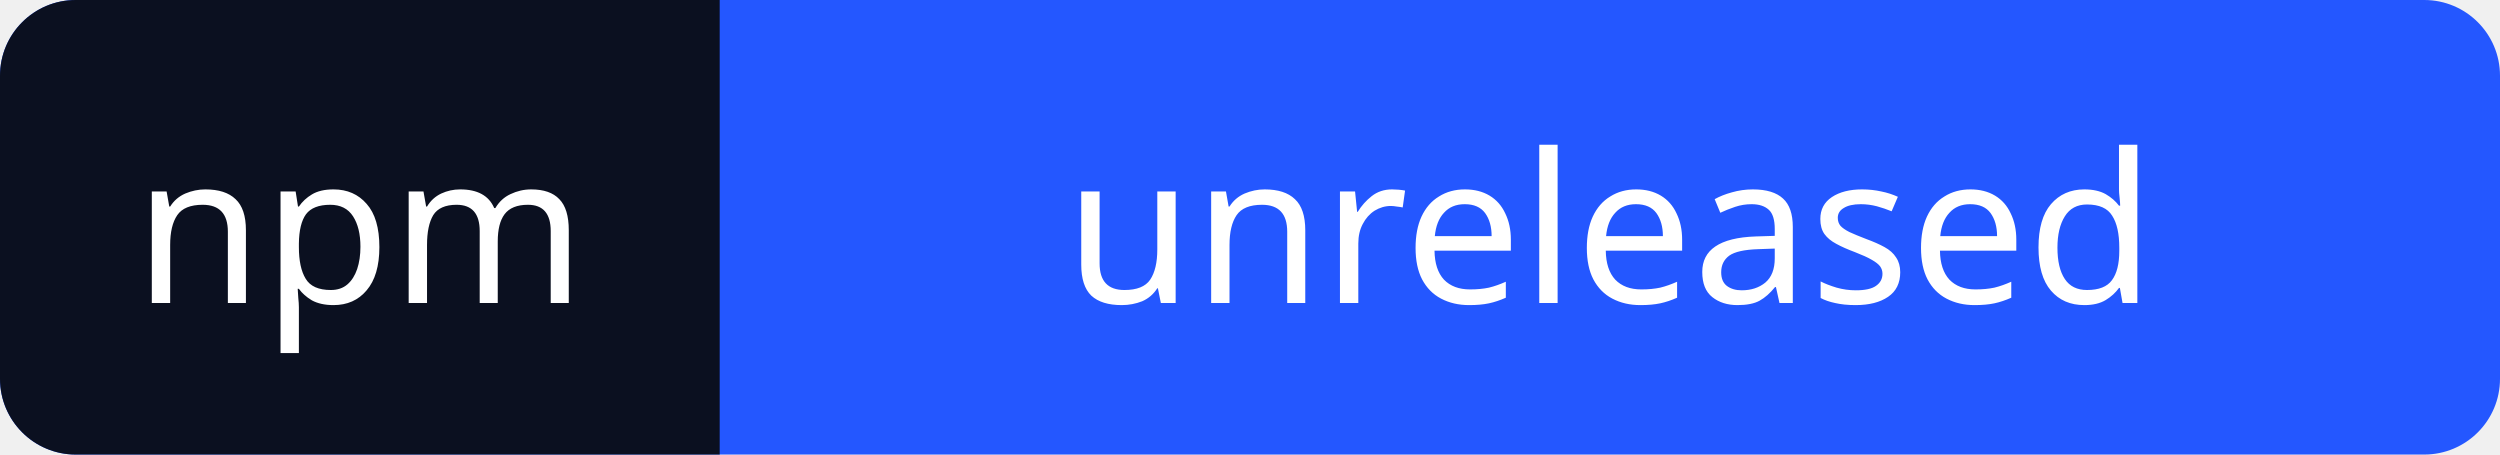
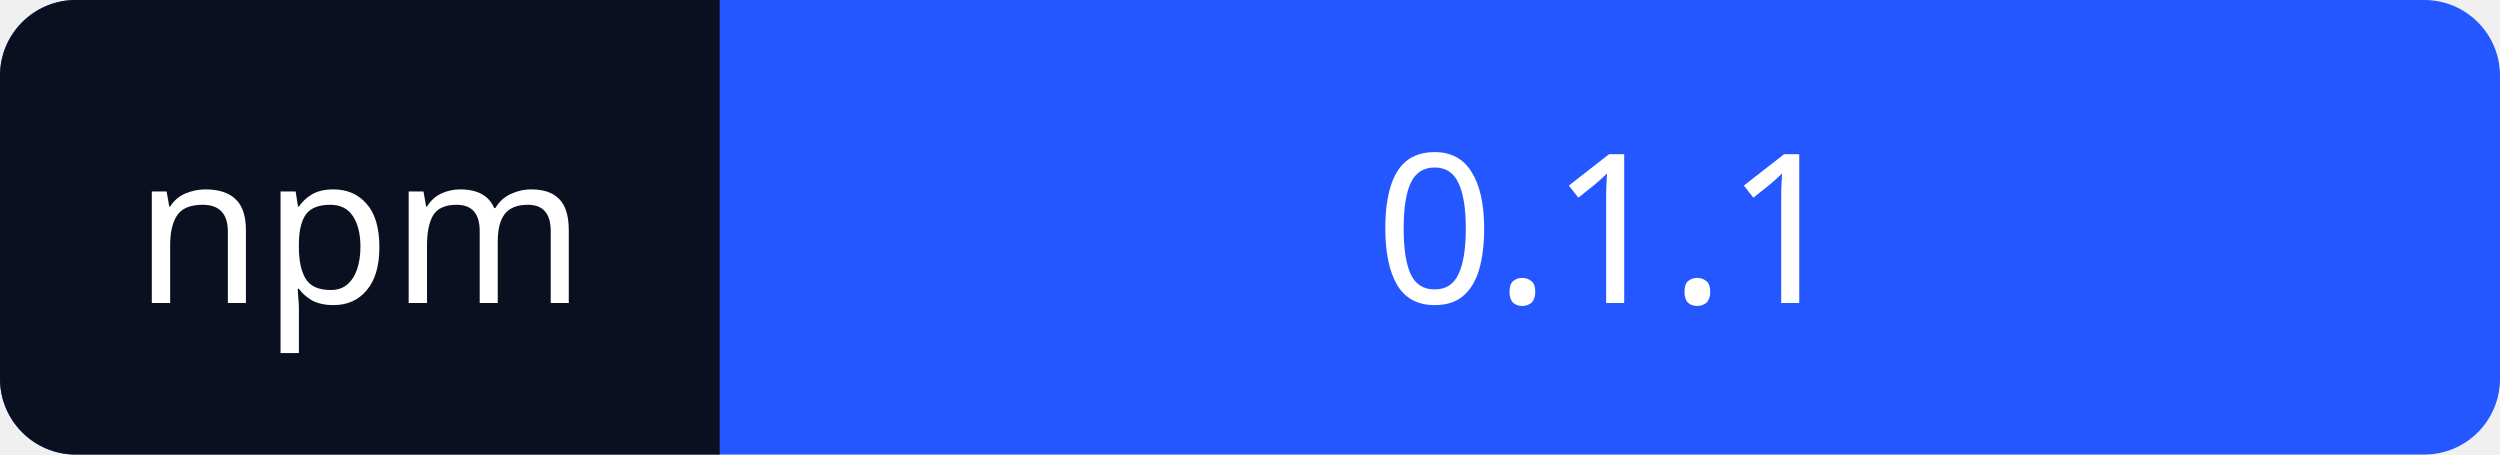
- <svg xmlns="http://www.w3.org/2000/svg" width="132" height="24" aria-label="npm: unreleased">
+ <svg xmlns="http://www.w3.org/2000/svg" width="132" height="24" aria-label="npm: 0.1.1">
  <rect width="132" height="24" fill="#2457ff" rx="4" />
  <path fill="#0b1020" d="M4 0h34v24H4a4 4 0 0 1-4-4V4a4 4 0 0 1 4-4" />
  <g fill="#fff" font-family="Verdana, sans-serif" font-size="11" text-anchor="middle">
    <text x="19" y="16">npm</text>
-     <text x="85" y="16">unreleased</text>
+     <text x="85" y="16">0.1.1</text>
  </g>
</svg>
